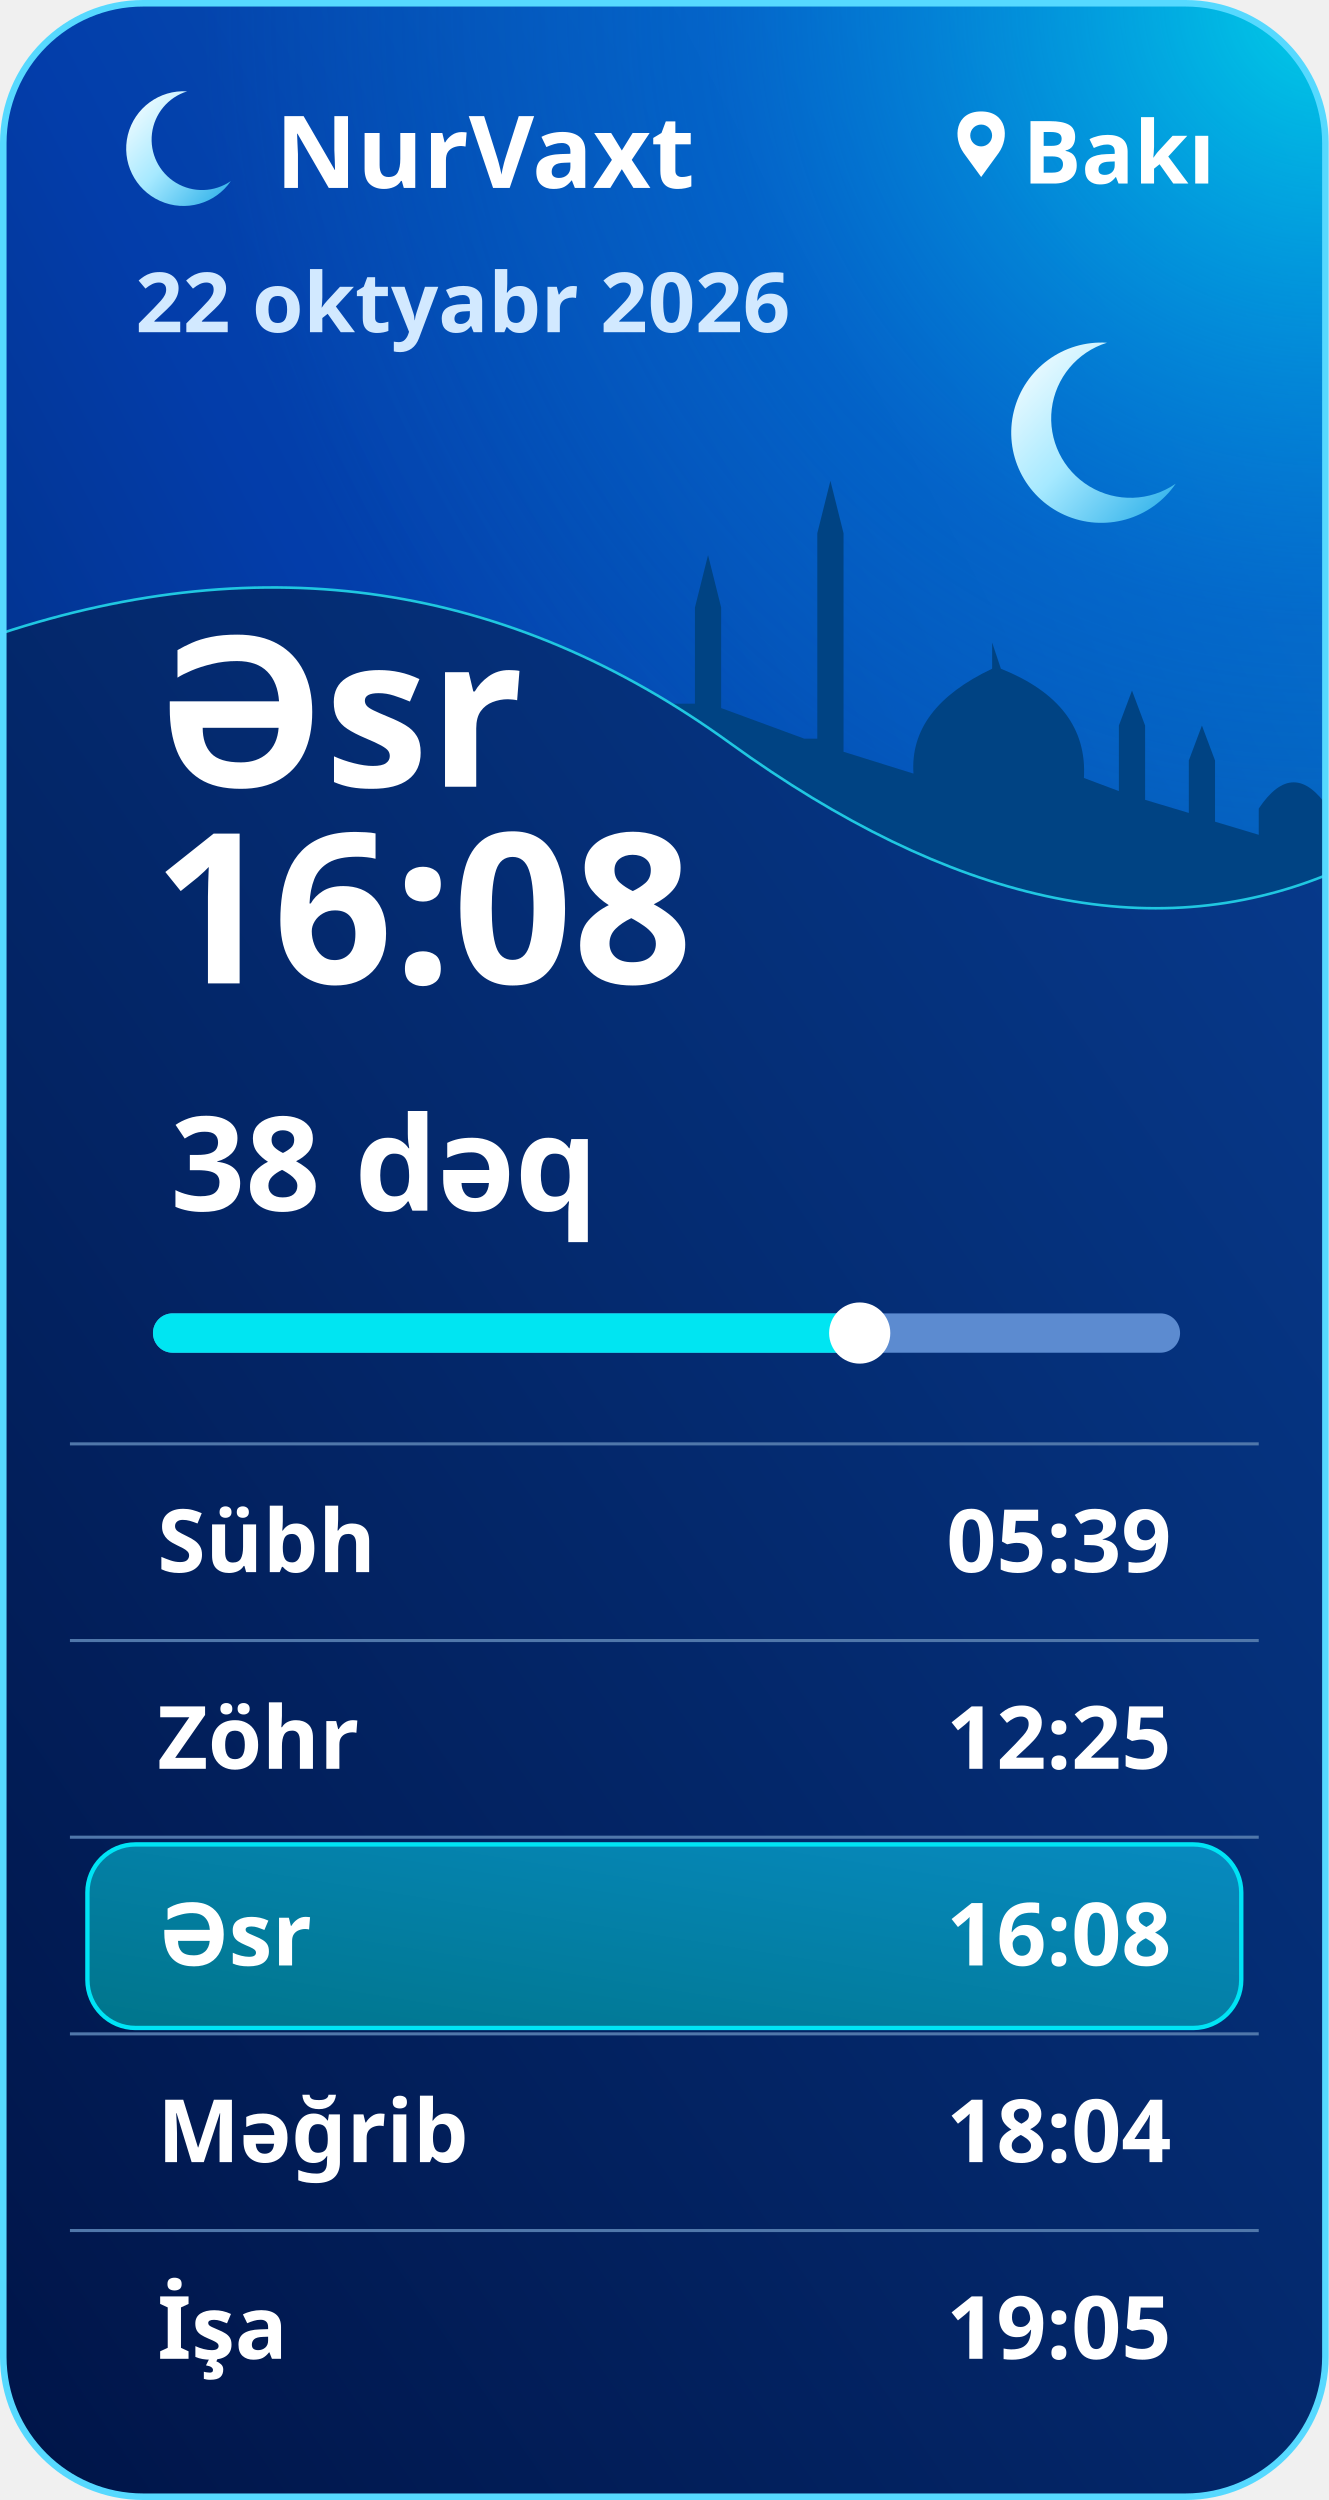
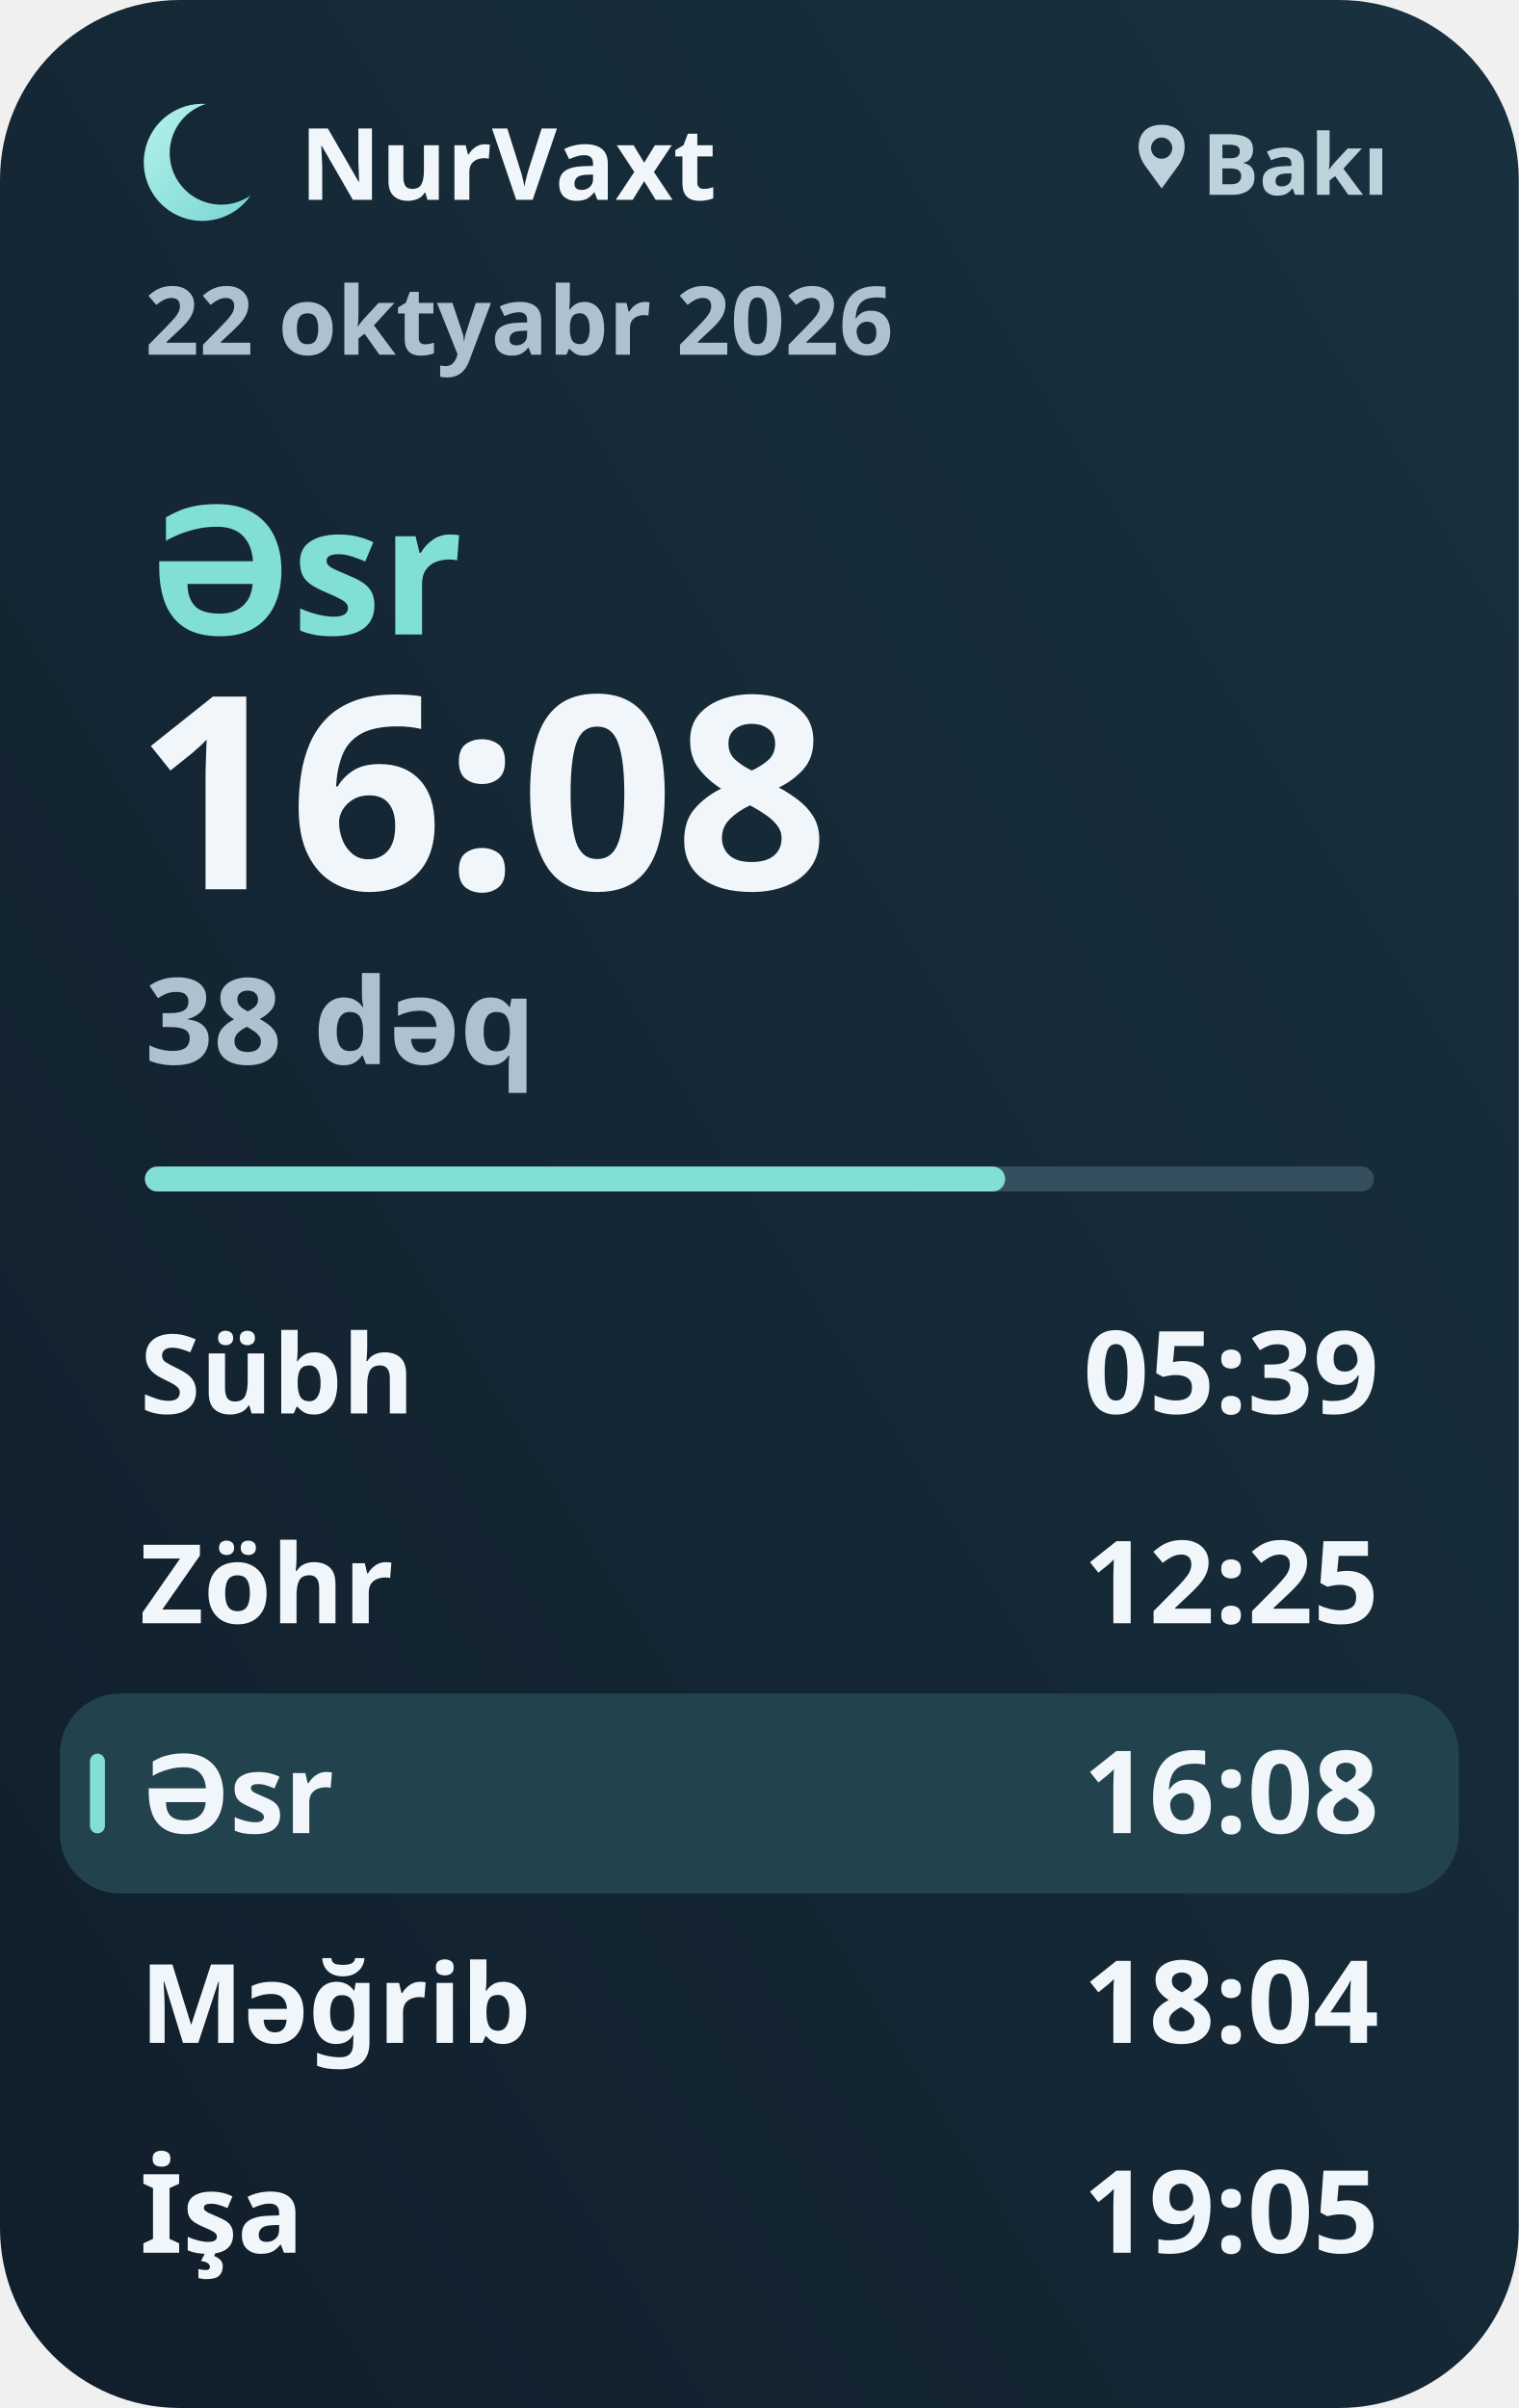
- <svg xmlns="http://www.w3.org/2000/svg" width="304" height="572" viewBox="0 0 304 572">
+ <svg xmlns="http://www.w3.org/2000/svg" width="304" height="482" viewBox="0 0 304 482">
  <defs>
-     <linearGradient id="widget-vertical-dark-wave" x1="0" y1="1" x2="1" y2="0">
-       <stop offset="0" stop-color="#001447" />
-       <stop offset="1" stop-color="#073C90" />
-     </linearGradient>
-     <linearGradient id="widget-vertical-dark-blue" x1="0" y1="1" x2="1" y2="0">
-       <stop offset="0" stop-color="#001B4C" />
-       <stop offset="0.5" stop-color="#033DAA" />
-       <stop offset="1" stop-color="#086EBB" />
-     </linearGradient>
-     <linearGradient id="widget-vertical-dark-navy" x1="0" y1="1" x2="1" y2="0">
-       <stop offset="0" stop-color="#061629" />
-       <stop offset="0.5" stop-color="#082E57" />
-       <stop offset="1" stop-color="#07508B" />
-     </linearGradient>
-     <linearGradient id="widget-vertical-dark-selected" x1="0" y1="1" x2="1" y2="0">
-       <stop offset="0" stop-color="#00758B" />
-       <stop offset="1" stop-color="#078AC0" />
+     <linearGradient id="widget-vertical-dark-surface" x1="0" y1="1" x2="1" y2="0">
+       <stop offset="0" stop-color="#111E2B" />
+       <stop offset="1" stop-color="#19313F" />
    </linearGradient>
    <linearGradient id="widget-vertical-dark-moon" x1="0" y1="0" x2="1" y2="1">
-       <stop offset="0" stop-color="#FFFFFF" />
-       <stop offset="0.5" stop-color="#A6E9FF" />
-       <stop offset="1" stop-color="#24ACE8" />
+       <stop offset="0" stop-color="#B5F2E8" />
+       <stop offset="1" stop-color="#78D6D4" />
    </linearGradient>
-     <radialGradient id="widget-vertical-dark-glow" cx="304" cy="0" r="258.4" gradientUnits="userSpaceOnUse">
-       <stop stop-color="#00D4EA" stop-opacity="0.95" />
-       <stop offset="0.55" stop-color="#007CF0" stop-opacity="0.35" />
-       <stop offset="1" stop-color="#007CF0" stop-opacity="0" />
-     </radialGradient>
    <clipPath id="widget-vertical-dark-clip">
-       <rect x="0.75" y="0.75" width="302.5" height="570.5" rx="32" />
+       <rect width="304" height="482" rx="36" />
    </clipPath>
  </defs>
  <g clip-path="url(#widget-vertical-dark-clip)">
-     <rect width="100%" height="100%" fill="url(#widget-vertical-dark-blue)" />
-     <rect width="100%" height="100%" fill="url(#widget-vertical-dark-glow)" />
-     <path transform="translate(28 20) scale(0.875)" d="M16.93 1.03A15 15 0 1 0 28.37 24.48A13.2 13.2 0 1 1 16.93 1.03Z" fill="url(#widget-vertical-dark-moon)" fill-rule="evenodd" stroke="none" stroke-width="1.5" stroke-linecap="round" stroke-linejoin="round" />
-     <text x="63" y="43" font-family="Manrope_800ExtraBold" font-size="23" font-weight="800" text-anchor="start" fill="#FFFFFF">NurVaxt</text>
-     <path transform="translate(216.49 25) scale(0.5)" d="M16 1C4 1 3 13 8 20L16 31 24 20C29 13 28 1 16 1ZM16 7A5 5 0 1 1 16 17A5 5 0 1 1 16 7Z" fill="#FFFFFF" fill-rule="evenodd" stroke="none" stroke-width="1.5" stroke-linecap="round" stroke-linejoin="round" />
-     <text x="278" y="42" font-family="Manrope_700Bold" font-size="20" font-weight="700" text-anchor="end" fill="#FFFFFF">Bakı</text>
-     <text x="31" y="76" font-family="Manrope_700Bold" font-size="19" font-weight="700" text-anchor="start" fill="#D2E9FF">22 oktyabr 2026</text>
-     <path transform="translate(230 77) scale(1.375)" d="M16.93 1.03A15 15 0 1 0 28.37 24.48A13.2 13.2 0 1 1 16.93 1.03Z" fill="url(#widget-vertical-dark-moon)" fill-rule="evenodd" stroke="none" stroke-width="1.5" stroke-linecap="round" stroke-linejoin="round" />
-     <path d="M0 151Q77 114 154 161L159 161 159 139 162 127 165 139 165 162 184 169 187 169 187 122 190 110 193 122 193 172 209 177Q208 162 227 153L227 147 229 153Q249 161 248 178L256 181 256 166 259 158 262 166 262 183 272 186 272 174 275 166 278 174 278 188 288 191 288 185Q296 173 304 185L304 225Q214 216 143 177Q70 148 0 171Z" fill="#004383" stroke="none" stroke-width="0.6" />
-     <path d="M0 145Q91 115 167 170T304 200L304 572 0 572Z" fill="url(#widget-vertical-dark-wave)" stroke="#20C7E1" stroke-width="0.6" />
-     <text x="35" y="180" font-family="Manrope_800ExtraBold" font-size="48" font-weight="800" text-anchor="start" fill="#FFFFFF">Əsr</text>
-     <text x="35" y="225" font-family="Manrope_800ExtraBold" font-size="48" font-weight="800" text-anchor="start" fill="#FFFFFF">16:08</text>
-     <text x="39" y="277" font-family="Manrope_800ExtraBold" font-size="30" font-weight="800" text-anchor="start" fill="#FFFFFF">38 dəq</text>
-     <rect x="35" y="300.5" width="235" height="9" rx="4.5" fill="#5C8BD0" />
-     <rect x="35" y="300.5" width="161.7" height="9" rx="4.5" fill="#00E5F2" />
-     <circle cx="196.7" cy="305" r="7" fill="#FFFFFF" />
-     <rect x="16" y="330" width="272" height="0.7" rx="0" fill="#5077AA" stroke="none" />
-     <text x="36" y="359.7" font-family="Manrope_700Bold" font-size="20" font-weight="700" text-anchor="start" fill="#FFFFFF">Sübh</text>
-     <text x="268" y="359.7" font-family="Manrope_800ExtraBold" font-size="20" font-weight="800" text-anchor="end" fill="#FFFFFF">05:39</text>
-     <rect x="16" y="375" width="272" height="0.7" rx="0" fill="#5077AA" stroke="none" />
-     <text x="36" y="404.7" font-family="Manrope_700Bold" font-size="20" font-weight="700" text-anchor="start" fill="#FFFFFF">Zöhr</text>
-     <text x="268" y="404.7" font-family="Manrope_800ExtraBold" font-size="20" font-weight="800" text-anchor="end" fill="#FFFFFF">12:25</text>
-     <rect x="20" y="422" width="264" height="42" rx="11" fill="url(#widget-vertical-dark-selected)" stroke="#00E4F5" />
-     <rect x="16" y="420" width="272" height="0.7" rx="0" fill="#5077AA" stroke="none" />
-     <text x="36" y="449.7" font-family="Manrope_700Bold" font-size="20" font-weight="700" text-anchor="start" fill="#FFFFFF">Əsr</text>
-     <text x="268" y="449.7" font-family="Manrope_800ExtraBold" font-size="20" font-weight="800" text-anchor="end" fill="#FFFFFF">16:08</text>
-     <rect x="16" y="465" width="272" height="0.7" rx="0" fill="#5077AA" stroke="none" />
-     <text x="36" y="494.7" font-family="Manrope_700Bold" font-size="20" font-weight="700" text-anchor="start" fill="#FFFFFF">Məğrib</text>
-     <text x="268" y="494.7" font-family="Manrope_800ExtraBold" font-size="20" font-weight="800" text-anchor="end" fill="#FFFFFF">18:04</text>
-     <rect x="16" y="510" width="272" height="0.7" rx="0" fill="#5077AA" stroke="none" />
-     <text x="36" y="539.7" font-family="Manrope_700Bold" font-size="20" font-weight="700" text-anchor="start" fill="#FFFFFF">İşa</text>
-     <text x="268" y="539.7" font-family="Manrope_800ExtraBold" font-size="20" font-weight="800" text-anchor="end" fill="#FFFFFF">19:05</text>
+     <rect width="100%" height="100%" fill="url(#widget-vertical-dark-surface)" />
+     <path transform="translate(28 20) scale(0.78125)" d="M16.93 1.03A15 15 0 1 0 28.37 24.48A13.2 13.2 0 1 1 16.93 1.03Z" fill="url(#widget-vertical-dark-moon)" fill-rule="evenodd" stroke="none" stroke-width="1.5" stroke-linecap="round" stroke-linejoin="round" />
+     <text x="60" y="40" font-family="Manrope_800ExtraBold" font-size="20" font-weight="800" text-anchor="start" fill="#F0F6FA">NurVaxt</text>
+     <path transform="translate(225.7165 24.55) scale(0.425)" d="M16 1C4 1 3 13 8 20L16 31 24 20C29 13 28 1 16 1ZM16 7A5 5 0 1 1 16 17A5 5 0 1 1 16 7Z" fill="#BED2DB" fill-rule="evenodd" stroke="none" stroke-width="1.5" stroke-linecap="round" stroke-linejoin="round" />
+     <text x="278" y="39" font-family="Manrope_700Bold" font-size="17" font-weight="700" text-anchor="end" fill="#BED2DB">Bakı</text>
+     <text x="29" y="71" font-family="Manrope_700Bold" font-size="19" font-weight="700" text-anchor="start" fill="#ADC2CE">22 oktyabr 2026</text>
+     <text x="29" y="127" font-family="Manrope_800ExtraBold" font-size="36" font-weight="800" text-anchor="start" fill="#81DFD6">Əsr</text>
+     <text x="27" y="178" font-family="Manrope_800ExtraBold" font-size="54" font-weight="800" text-anchor="start" fill="#F0F6FA">16:08</text>
+     <text x="29" y="213" font-family="Manrope_700Bold" font-size="24" font-weight="700" text-anchor="start" fill="#ADC2CE">38 dəq</text>
+     <rect x="29" y="233.5" width="246" height="5" rx="2.5" fill="#354F5F" />
+     <rect x="29" y="233.5" width="172.2" height="5" rx="2.5" fill="#81DFD6" />
+     <text x="28" y="282.92" font-family="Manrope_700Bold" font-size="22" font-weight="700" text-anchor="start" fill="#F0F6FA">Sübh</text>
+     <text x="276" y="282.92" font-family="Manrope_800ExtraBold" font-size="23" font-weight="800" text-anchor="end" fill="#F0F6FA">05:39</text>
+     <text x="28" y="324.92" font-family="Manrope_700Bold" font-size="22" font-weight="700" text-anchor="start" fill="#F0F6FA">Zöhr</text>
+     <text x="276" y="324.92" font-family="Manrope_800ExtraBold" font-size="23" font-weight="800" text-anchor="end" fill="#F0F6FA">12:25</text>
+     <rect x="12" y="339" width="280" height="40" rx="12" fill="#22434D" stroke="none" />
+     <rect x="18" y="351.02" width="3" height="15.96" rx="1.5" fill="#81DFD6" stroke="none" />
+     <text x="28" y="366.92" font-family="Manrope_700Bold" font-size="22" font-weight="700" text-anchor="start" fill="#F0F6FA">Əsr</text>
+     <text x="276" y="366.92" font-family="Manrope_800ExtraBold" font-size="23" font-weight="800" text-anchor="end" fill="#F0F6FA">16:08</text>
+     <text x="28" y="408.92" font-family="Manrope_700Bold" font-size="22" font-weight="700" text-anchor="start" fill="#F0F6FA">Məğrib</text>
+     <text x="276" y="408.92" font-family="Manrope_800ExtraBold" font-size="23" font-weight="800" text-anchor="end" fill="#F0F6FA">18:04</text>
+     <text x="28" y="450.92" font-family="Manrope_700Bold" font-size="22" font-weight="700" text-anchor="start" fill="#F0F6FA">İşa</text>
+     <text x="276" y="450.92" font-family="Manrope_800ExtraBold" font-size="23" font-weight="800" text-anchor="end" fill="#F0F6FA">19:05</text>
  </g>
-   <rect x="0.75" y="0.75" width="302.5" height="570.5" rx="32" fill="none" stroke="#56D9FF" stroke-width="1.5" />
</svg>
